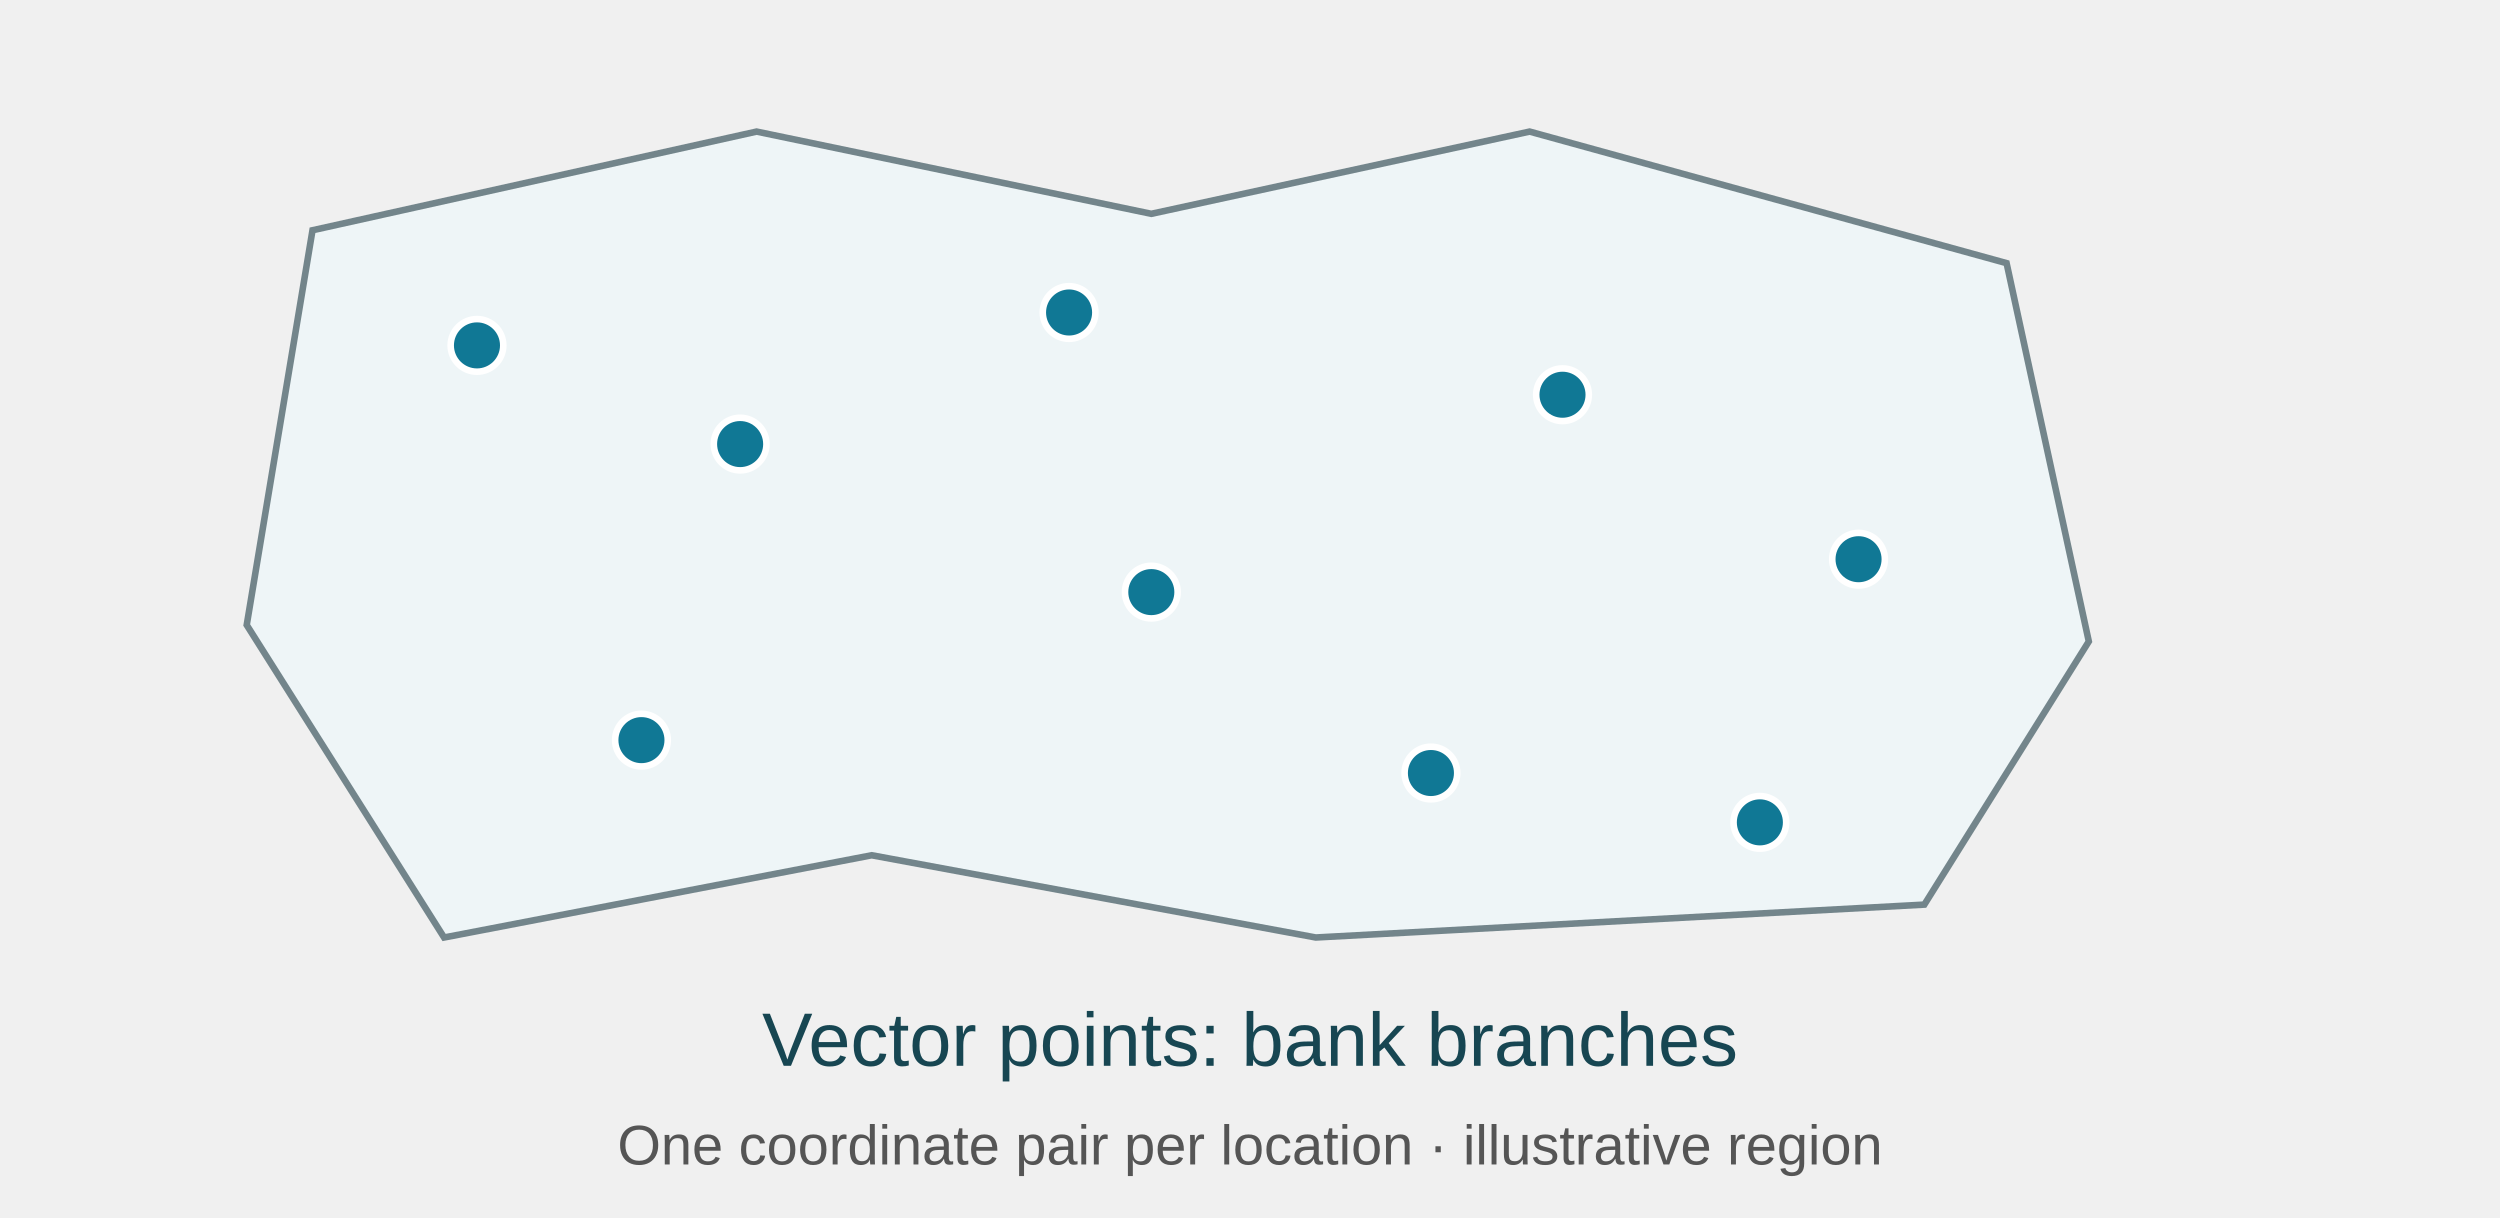
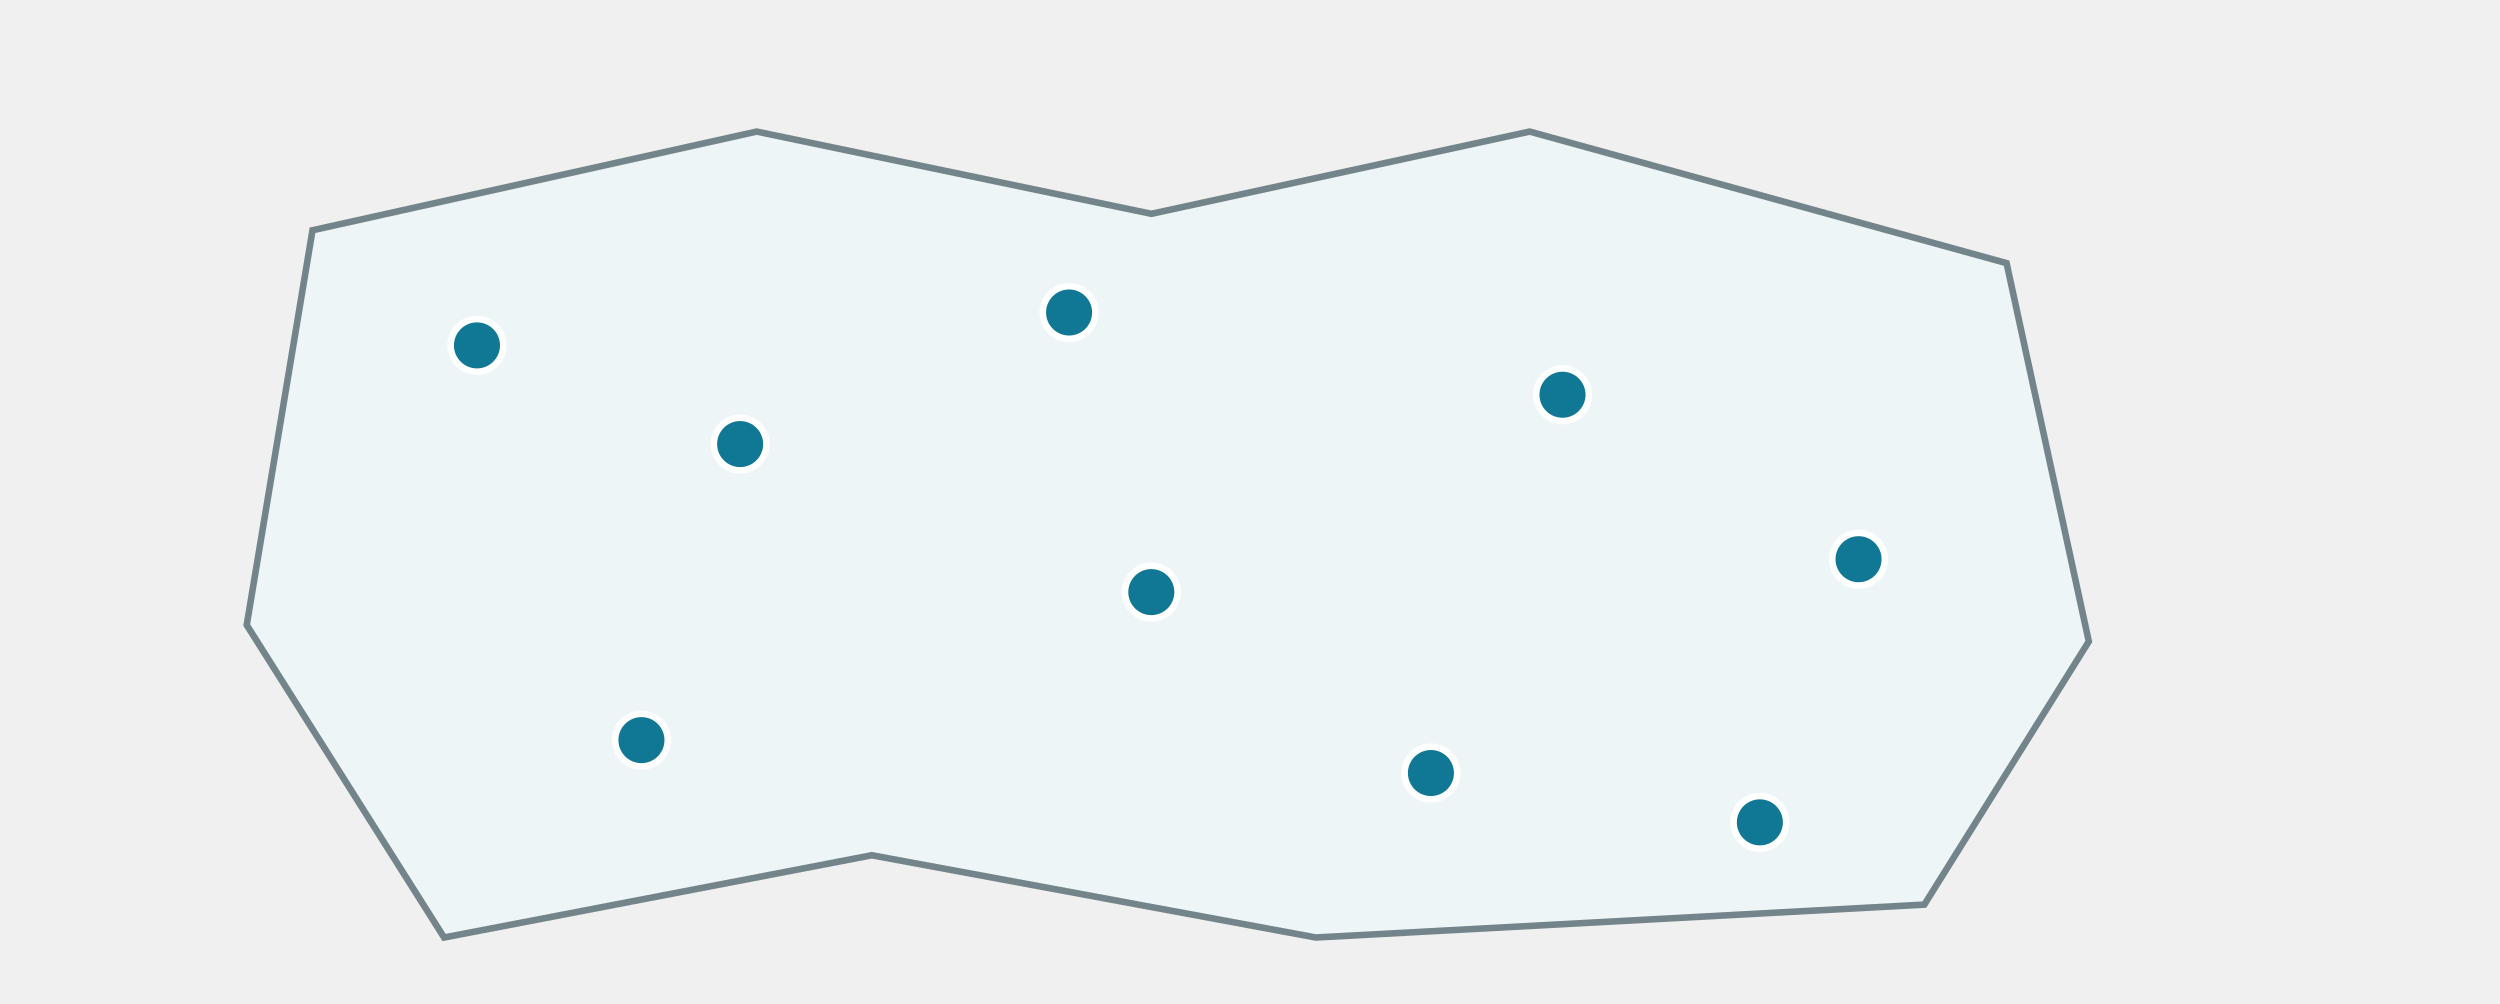
- <svg xmlns="http://www.w3.org/2000/svg" viewBox="0 0 760 370" role="img">
+ <svg xmlns="http://www.w3.org/2000/svg" viewBox="0 0 760 305" role="img">
  <path d="M95 70 L230 40 L350 65 L465 40 L610 80 L635 195 L585 275 L400 285 L265 260 L135 285 L75 190 Z" fill="#eef5f7" stroke="#73858b" stroke-width="2" />
  <circle cx="145" cy="105" r="8" fill="#107895" stroke="white" stroke-width="2" />
  <circle cx="225" cy="135" r="8" fill="#107895" stroke="white" stroke-width="2" />
  <circle cx="195" cy="225" r="8" fill="#107895" stroke="white" stroke-width="2" />
  <circle cx="325" cy="95" r="8" fill="#107895" stroke="white" stroke-width="2" />
  <circle cx="350" cy="180" r="8" fill="#107895" stroke="white" stroke-width="2" />
  <circle cx="435" cy="235" r="8" fill="#107895" stroke="white" stroke-width="2" />
  <circle cx="475" cy="120" r="8" fill="#107895" stroke="white" stroke-width="2" />
  <circle cx="565" cy="170" r="8" fill="#107895" stroke="white" stroke-width="2" />
  <circle cx="535" cy="250" r="8" fill="#107895" stroke="white" stroke-width="2" />
-   <text x="380" y="324" text-anchor="middle" font-family="Arial,sans-serif" font-size="23" fill="#174652">Vector points: bank branches</text>
-   <text x="380" y="354" text-anchor="middle" font-family="Arial,sans-serif" font-size="17" fill="#555">One coordinate pair per location · illustrative region</text>
</svg>
